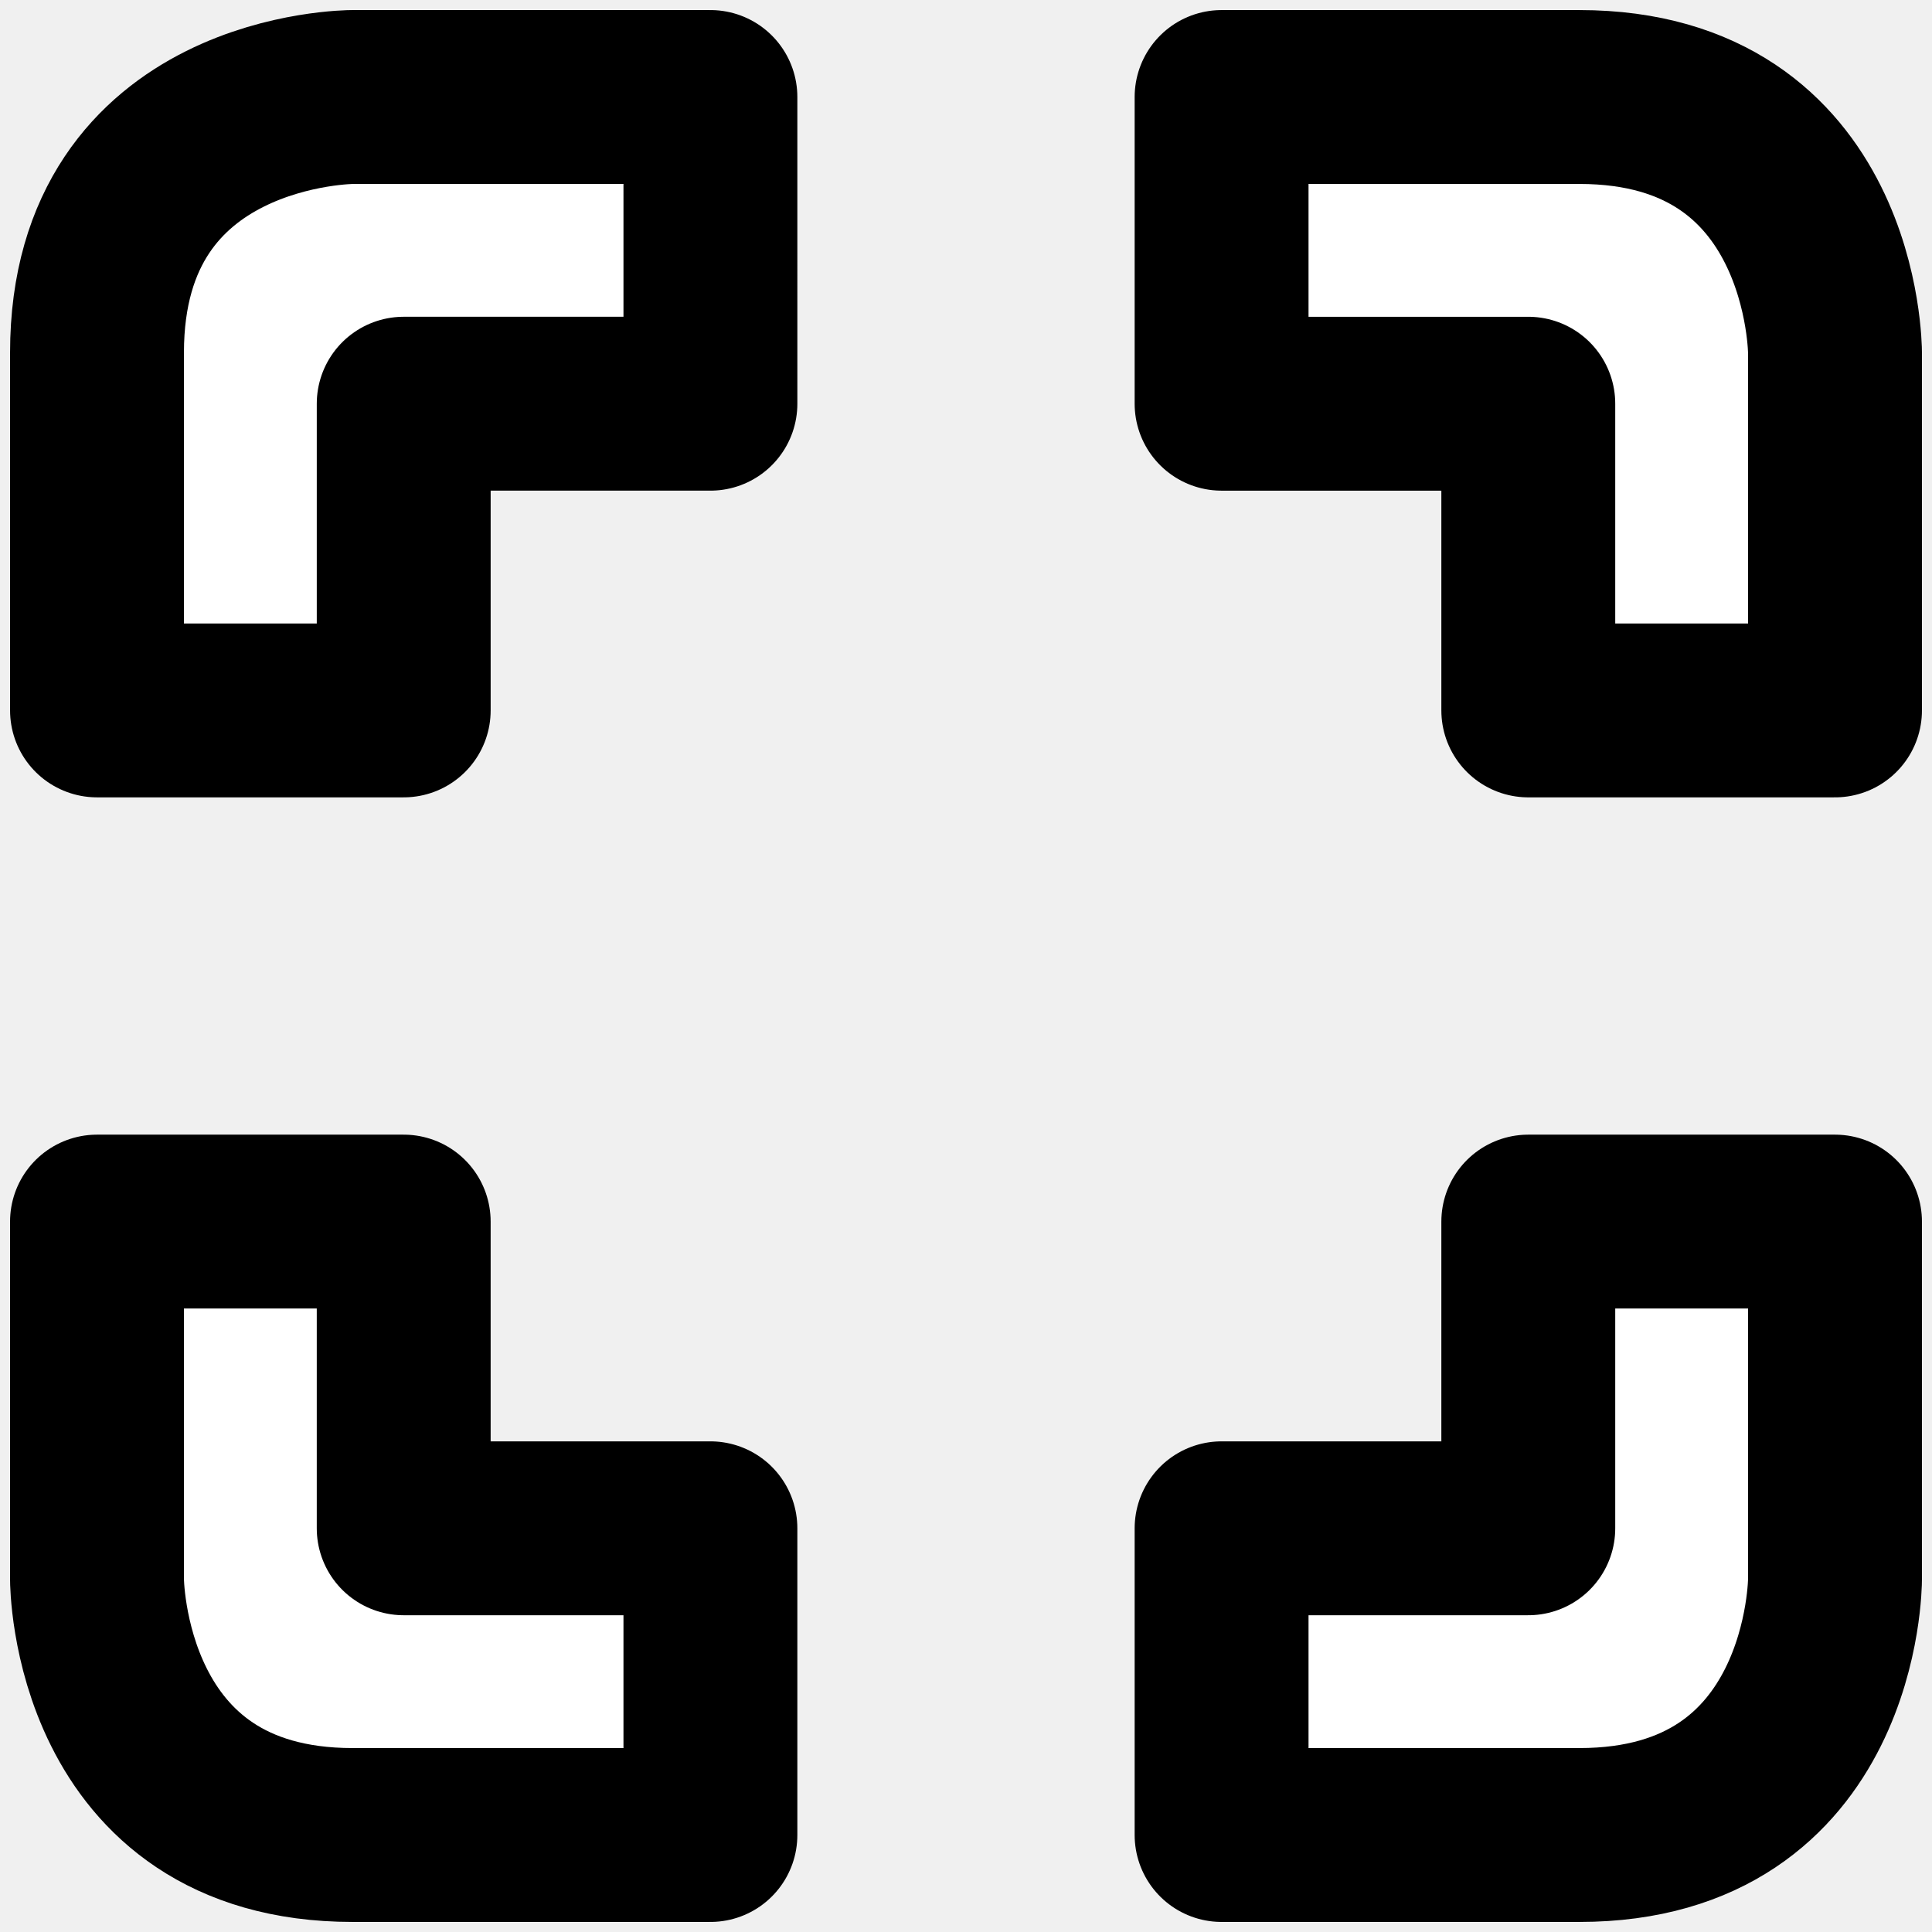
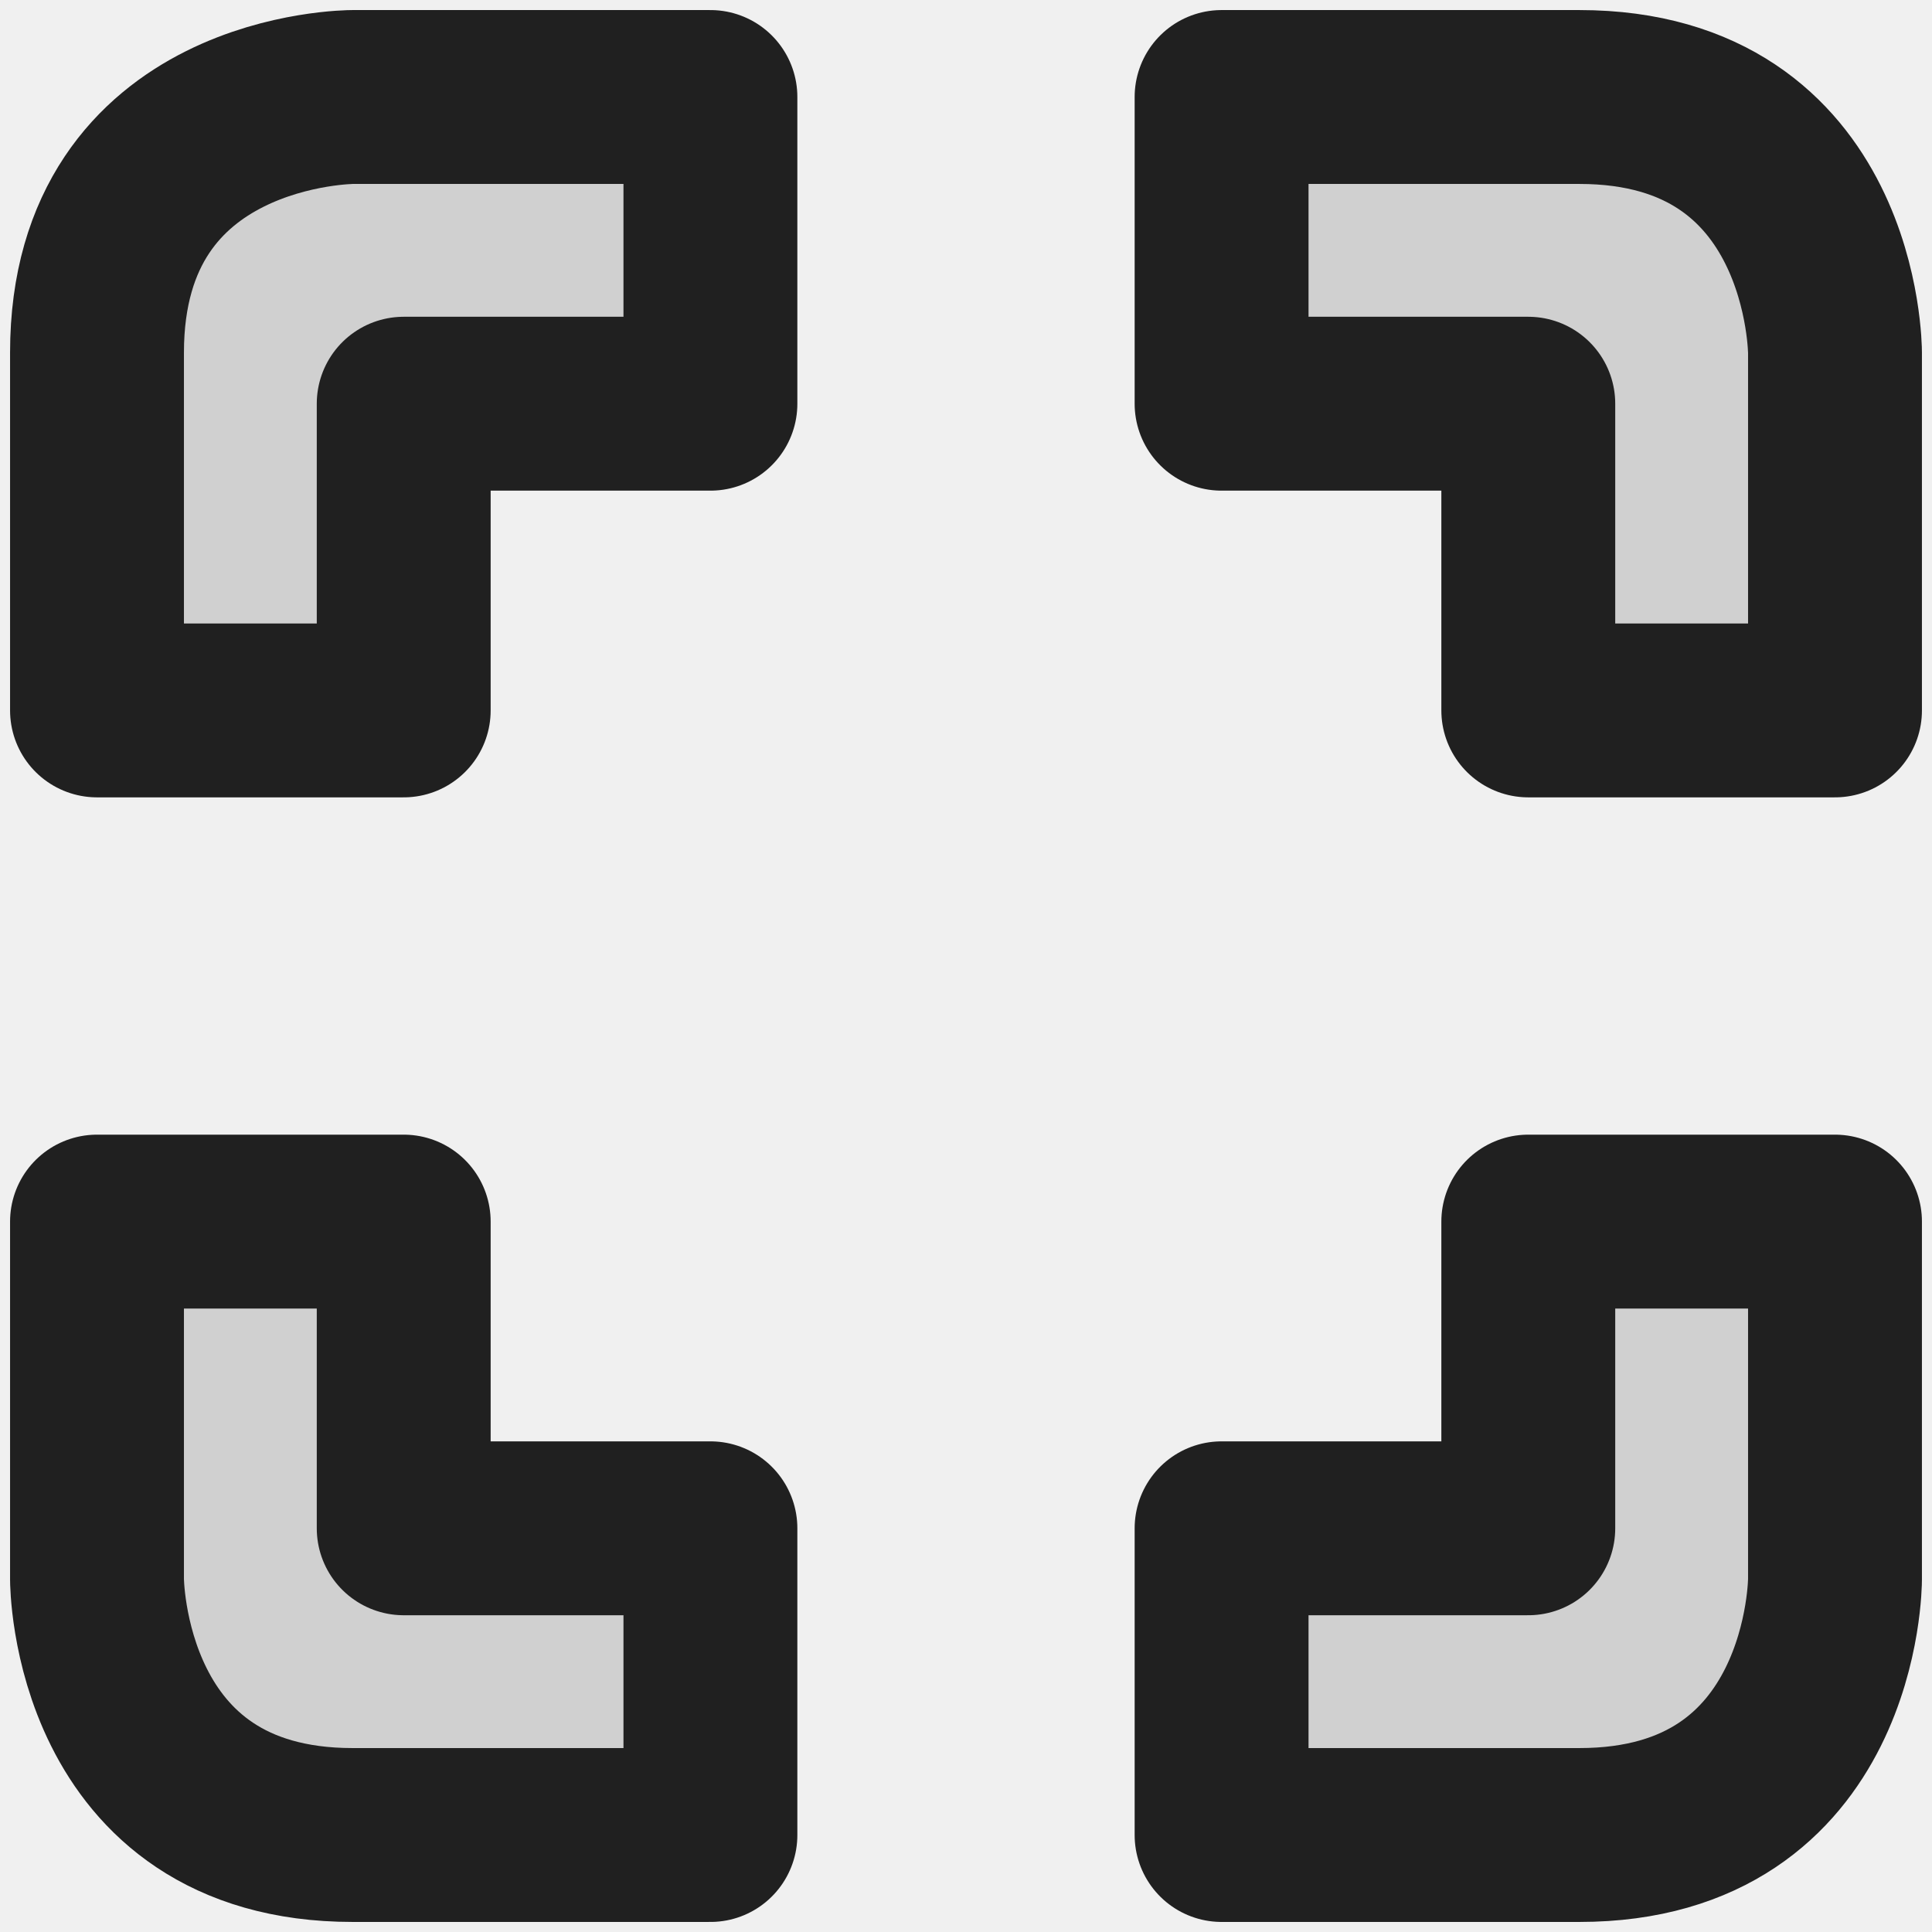
<svg xmlns="http://www.w3.org/2000/svg" width="200mm" height="200mm" viewBox="0 0 200 200" version="1.1" id="svg5">
  <defs id="defs2" />
  <g id="layer1">
-     <g id="g8233" transform="translate(-0.5416665,-0.541492)">
-       <path style="fill:#ffffff;fill-opacity:1;stroke:#000000;stroke-width:18;stroke-linecap:round;stroke-linejoin:round;stroke-miterlimit:4;stroke-dasharray:none;stroke-opacity:1" d="m 190.5,127 v 37.042 c 0,0 0,26.458 -26.458,26.458 -26.458,0 -37.042,0 -37.042,0 v -31.75 h 31.75 V 127 Z" id="path6996" />
-       <path style="fill:#ffffff;fill-opacity:1;stroke:#000000;stroke-width:18;stroke-linecap:round;stroke-linejoin:round;stroke-miterlimit:4;stroke-dasharray:none;stroke-opacity:1" d="M 190.5,74.083 V 37.042 c 0,0 0,-26.458 -26.458,-26.458 -26.458,0 -37.042,0 -37.042,0 v 31.75 h 31.75 v 31.75 h 31.75" id="path7245" />
-       <path style="fill:#ffffff;fill-opacity:1;stroke:#000000;stroke-width:18;stroke-linecap:round;stroke-linejoin:round;stroke-miterlimit:4;stroke-dasharray:none;stroke-opacity:1" d="M 74.083,10.583 H 37.042 c 0,0 -26.458,0 -26.458,26.458 0,26.458 0,37.042 0,37.042 h 31.75 V 42.333 h 31.75 z" id="path7665" />
-       <path style="fill:#ffffff;fill-opacity:1;stroke:#000000;stroke-width:18;stroke-linecap:round;stroke-linejoin:round;stroke-miterlimit:4;stroke-dasharray:none;stroke-opacity:1" d="m 10.583,127 v 37.042 c 0,0 0,26.458 26.458,26.458 26.458,0 37.042,0 37.042,0 V 158.75 H 42.333 V 127 Z" id="path7924" />
+     <g id="g1276">
+       <path style="fill:#d0d0d0;fill-opacity:1;stroke:#202020;stroke-width:18;stroke-linecap:round;stroke-linejoin:round;stroke-miterlimit:4;stroke-dasharray:none;stroke-opacity:1" d="m 189.958,126.459 v 37.042 c 0,0 0,26.458 -26.458,26.458 -26.458,0 -37.042,0 -37.042,0 v -31.75 h 31.75 v -31.75 z" id="path6996" />
+       <path style="fill:#d0d0d0;fill-opacity:1;stroke:#202020;stroke-width:18;stroke-linecap:round;stroke-linejoin:round;stroke-miterlimit:4;stroke-dasharray:none;stroke-opacity:1" d="M 189.958,73.542 V 36.5 c 0,0 0,-26.458 -26.458,-26.458 -26.458,0 -37.042,0 -37.042,0 v 31.75 h 31.75 V 73.542 h 31.75" id="path7245" />
+       <path style="fill:#d0d0d0;fill-opacity:1;stroke:#202020;stroke-width:18;stroke-linecap:round;stroke-linejoin:round;stroke-miterlimit:4;stroke-dasharray:none;stroke-opacity:1" d="M 73.542,10.042 H 36.5 c 0,0 -26.458,0 -26.458,26.458 0,26.458 0,37.042 0,37.042 H 41.792 V 41.792 h 31.75 z" id="path7665" />
+       <path style="fill:#d0d0d0;fill-opacity:1;stroke:#202020;stroke-width:18;stroke-linecap:round;stroke-linejoin:round;stroke-miterlimit:4;stroke-dasharray:none;stroke-opacity:1" d="m 10.042,126.459 v 37.042 c 0,0 0,26.458 26.458,26.458 26.458,0 37.042,0 37.042,0 v -31.75 H 41.792 v -31.75 z" id="path7924" />
    </g>
  </g>
</svg>
